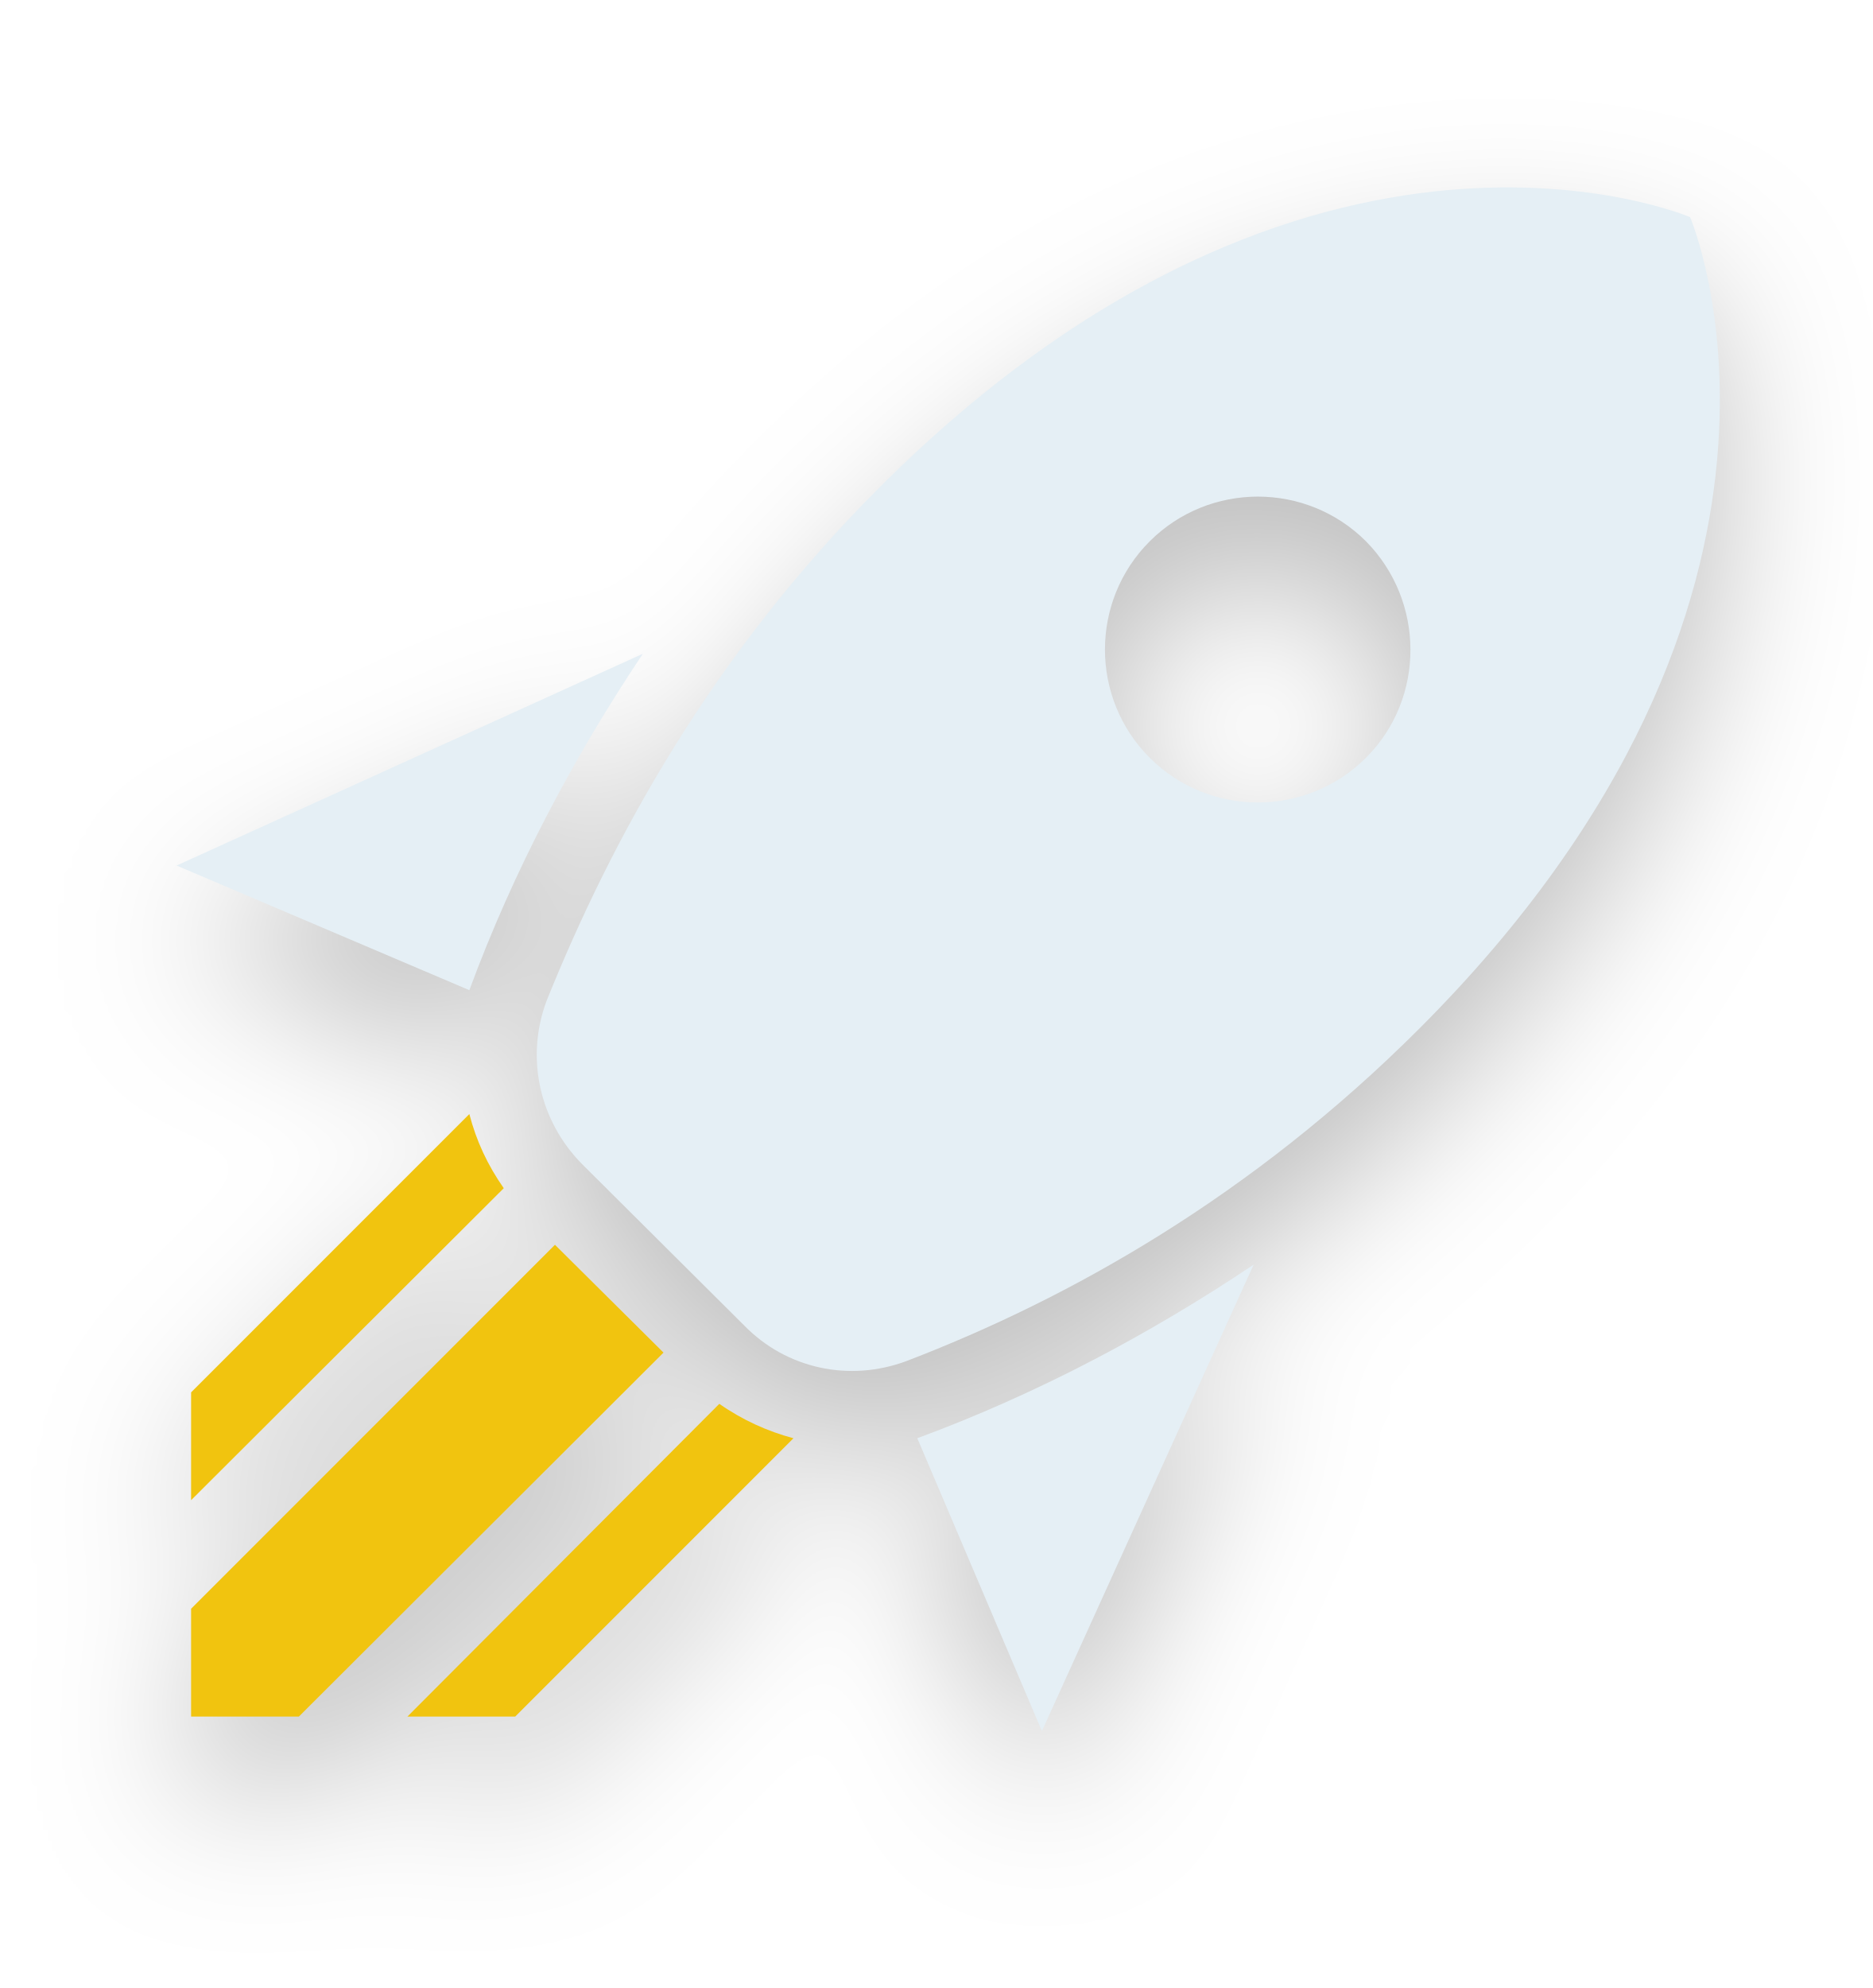
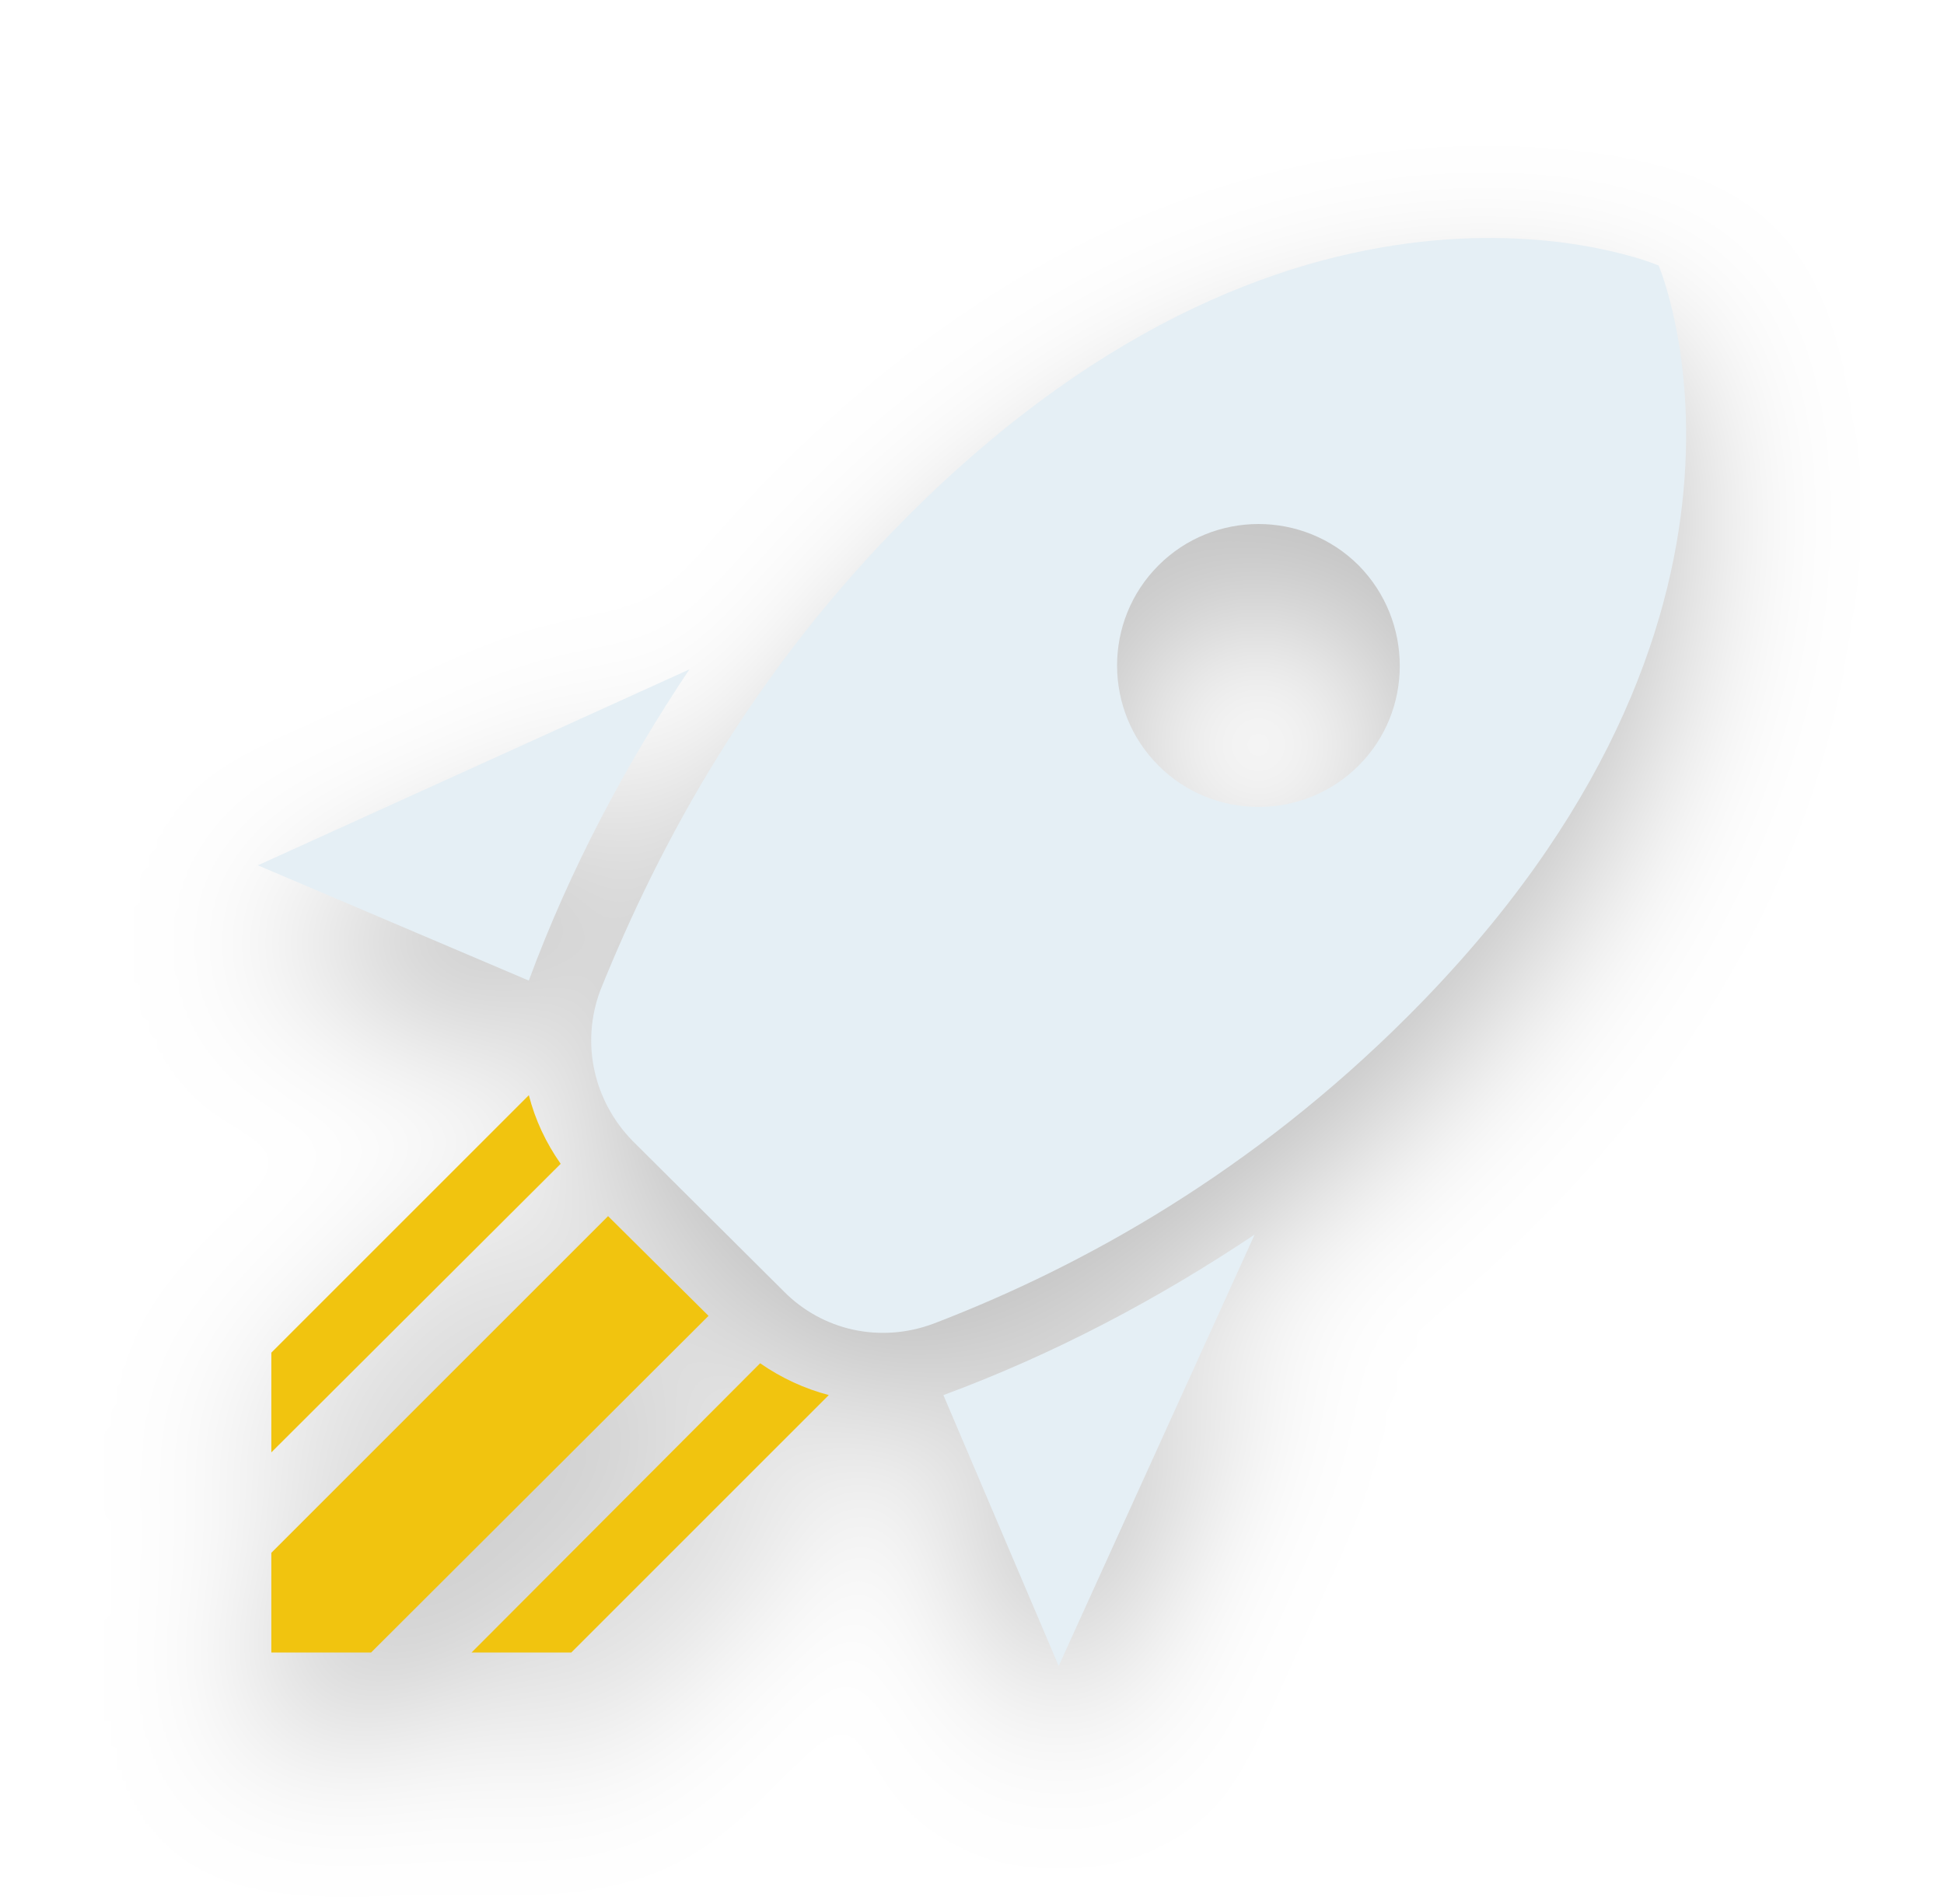
- <svg xmlns="http://www.w3.org/2000/svg" width="49" height="52" viewBox="0 0 49 52" fill="none">
+ <svg xmlns="http://www.w3.org/2000/svg" width="49" height="48" viewBox="0 0 49 48" fill="none">
  <g filter="url(#filter0_d)">
-     <path d="M13.48 44.9L20.76 37.62C20.08 37.44 19.42 37.14 18.82 36.72L10.66 44.9H13.48ZM5 44.9H7.82L17.36 35.38L14.52 32.56L5 42.08V44.9ZM5 39.24L13.18 31.08C12.76 30.48 12.46 29.84 12.28 29.14L5 36.42V39.24Z" fill="#F1C40F" />
-     <path d="M27.26 45.28L24 37.62C27.14 36.46 30.08 34.9 32.8 33.08L27.26 45.28ZM12.28 25.9L4.62 22.64L16.82 17.1C15 19.82 13.44 22.76 12.28 25.9ZM44.22 5.68C44.22 5.68 34.32 1.438 23 12.76C18.62 17.14 16 21.96 14.3 26.18C13.74 27.68 14.12 29.32 15.22 30.44L19.48 34.68C20.58 35.8 22.22 36.16 23.72 35.6C28 33.96 32.76 31.28 37.14 26.9C48.46 15.58 44.22 5.68 44.22 5.68ZM30.08 19.82C28.52 18.26 28.52 15.72 30.08 14.16C31.64 12.6 34.18 12.6 35.74 14.16C37.28 15.72 37.3 18.26 35.74 19.82C34.18 21.38 31.64 21.38 30.08 19.82Z" fill="#E5EFF5" />
+     <path d="M14.399 41.661L20.89 35.17C20.284 35.01 19.695 34.742 19.16 34.368L11.885 41.661H14.399ZM6.839 41.661H9.353L17.859 33.173L15.327 30.659L6.839 39.147V41.661ZM6.839 36.615L14.132 29.34C13.758 28.805 13.49 28.234 13.33 27.61L6.839 34.101V36.615Z" fill="#F1C40F" />
+     <path d="M26.685 42L23.779 35.171C26.578 34.136 29.2 32.745 31.625 31.123L26.685 42ZM13.329 24.721L6.5 21.815L17.377 16.875C15.755 19.3 14.364 21.922 13.329 24.721ZM41.807 6.693C41.807 6.693 32.98 2.911 22.887 13.006C18.982 16.911 16.646 21.208 15.13 24.971C14.631 26.308 14.97 27.77 15.951 28.769L19.749 32.549C20.73 33.548 22.192 33.869 23.529 33.37C27.345 31.907 31.589 29.518 35.494 25.613C45.587 15.52 41.807 6.693 41.807 6.693ZM29.2 19.3C27.809 17.91 27.809 15.645 29.2 14.254C30.59 12.863 32.855 12.863 34.246 14.254C35.619 15.645 35.637 17.91 34.246 19.3C32.855 20.691 30.59 20.691 29.2 19.3Z" fill="#E5EFF5" />
  </g>
  <defs>
-     <filter id="filter0_d" x="-3" y="-1.1" width="56" height="56" filterUnits="userSpaceOnUse" color-interpolation-filters="sRGB">
+     <filter id="filter0_d" x="-3.5" y="-2" width="56" height="56" filterUnits="userSpaceOnUse" color-interpolation-filters="sRGB">
      <feFlood flood-opacity="0" result="BackgroundImageFix" />
      <feColorMatrix in="SourceAlpha" type="matrix" values="0 0 0 0 0 0 0 0 0 0 0 0 0 0 0 0 0 0 127 0" />
      <feOffset dy="2" />
      <feGaussianBlur stdDeviation="2" />
      <feColorMatrix type="matrix" values="0 0 0 0 0 0 0 0 0 0 0 0 0 0 0 0 0 0 0.25 0" />
      <feBlend mode="normal" in2="BackgroundImageFix" result="effect1_dropShadow" />
      <feBlend mode="normal" in="SourceGraphic" in2="effect1_dropShadow" result="shape" />
    </filter>
  </defs>
</svg>
